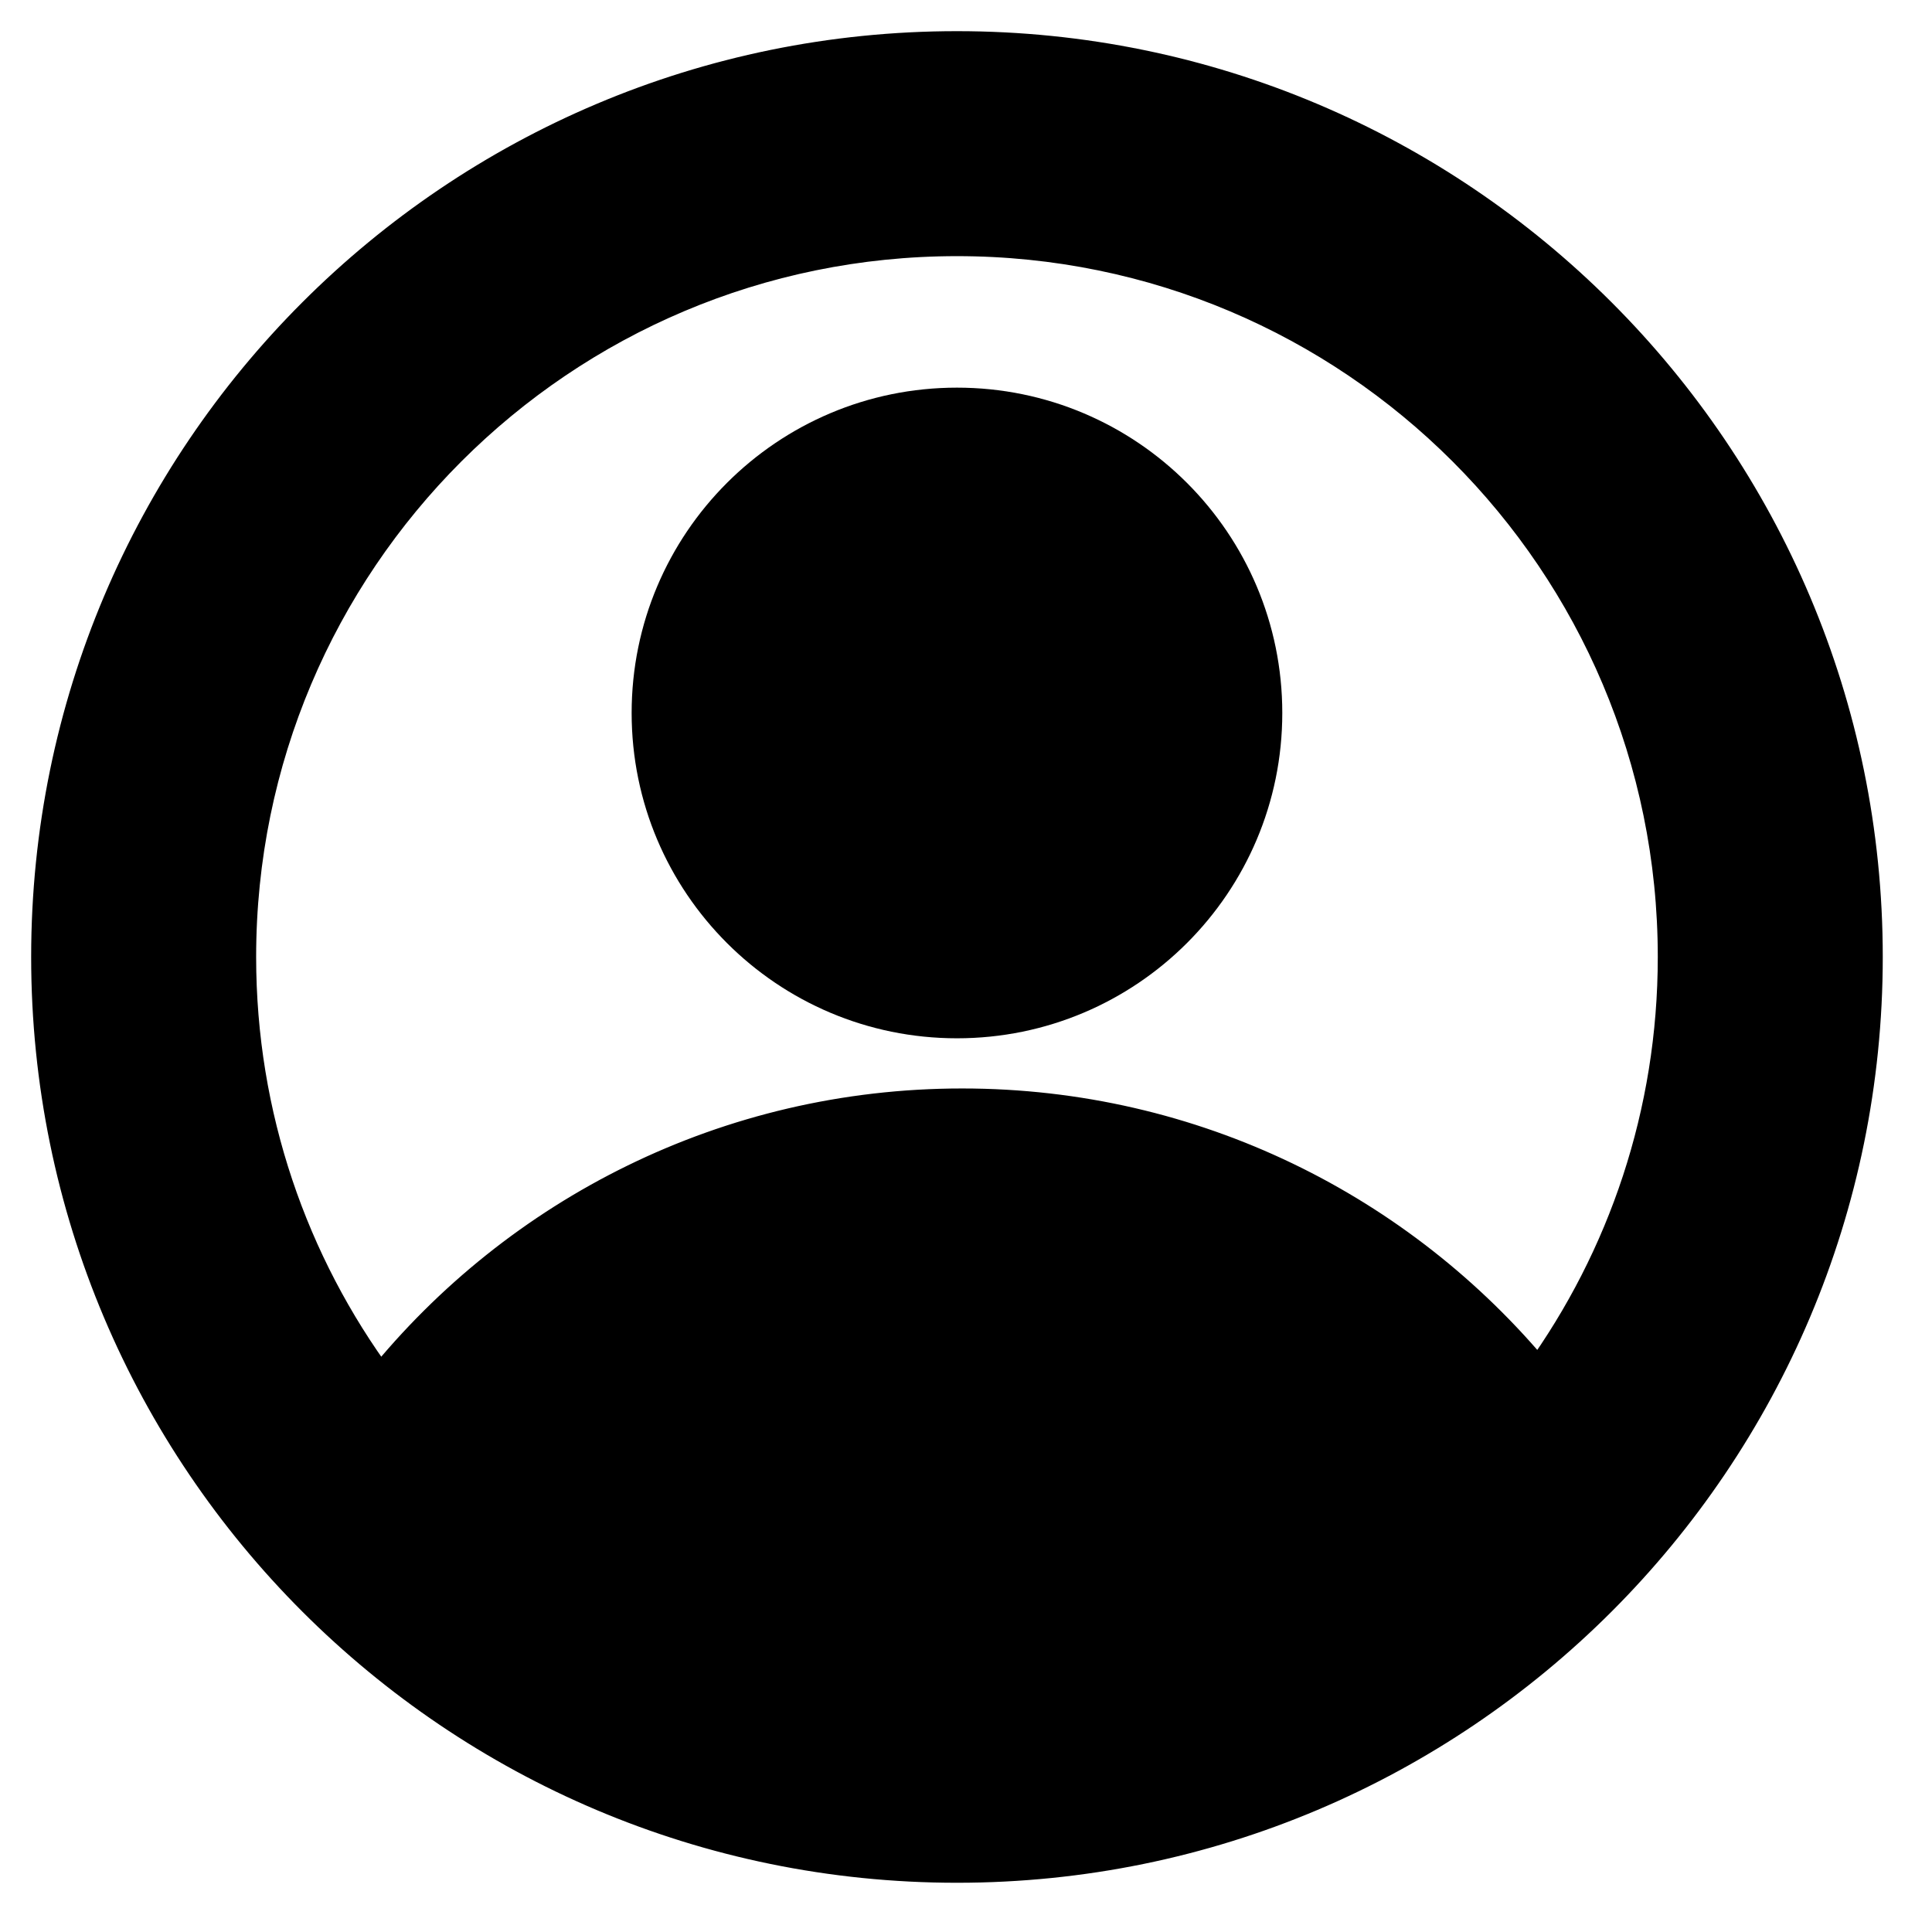
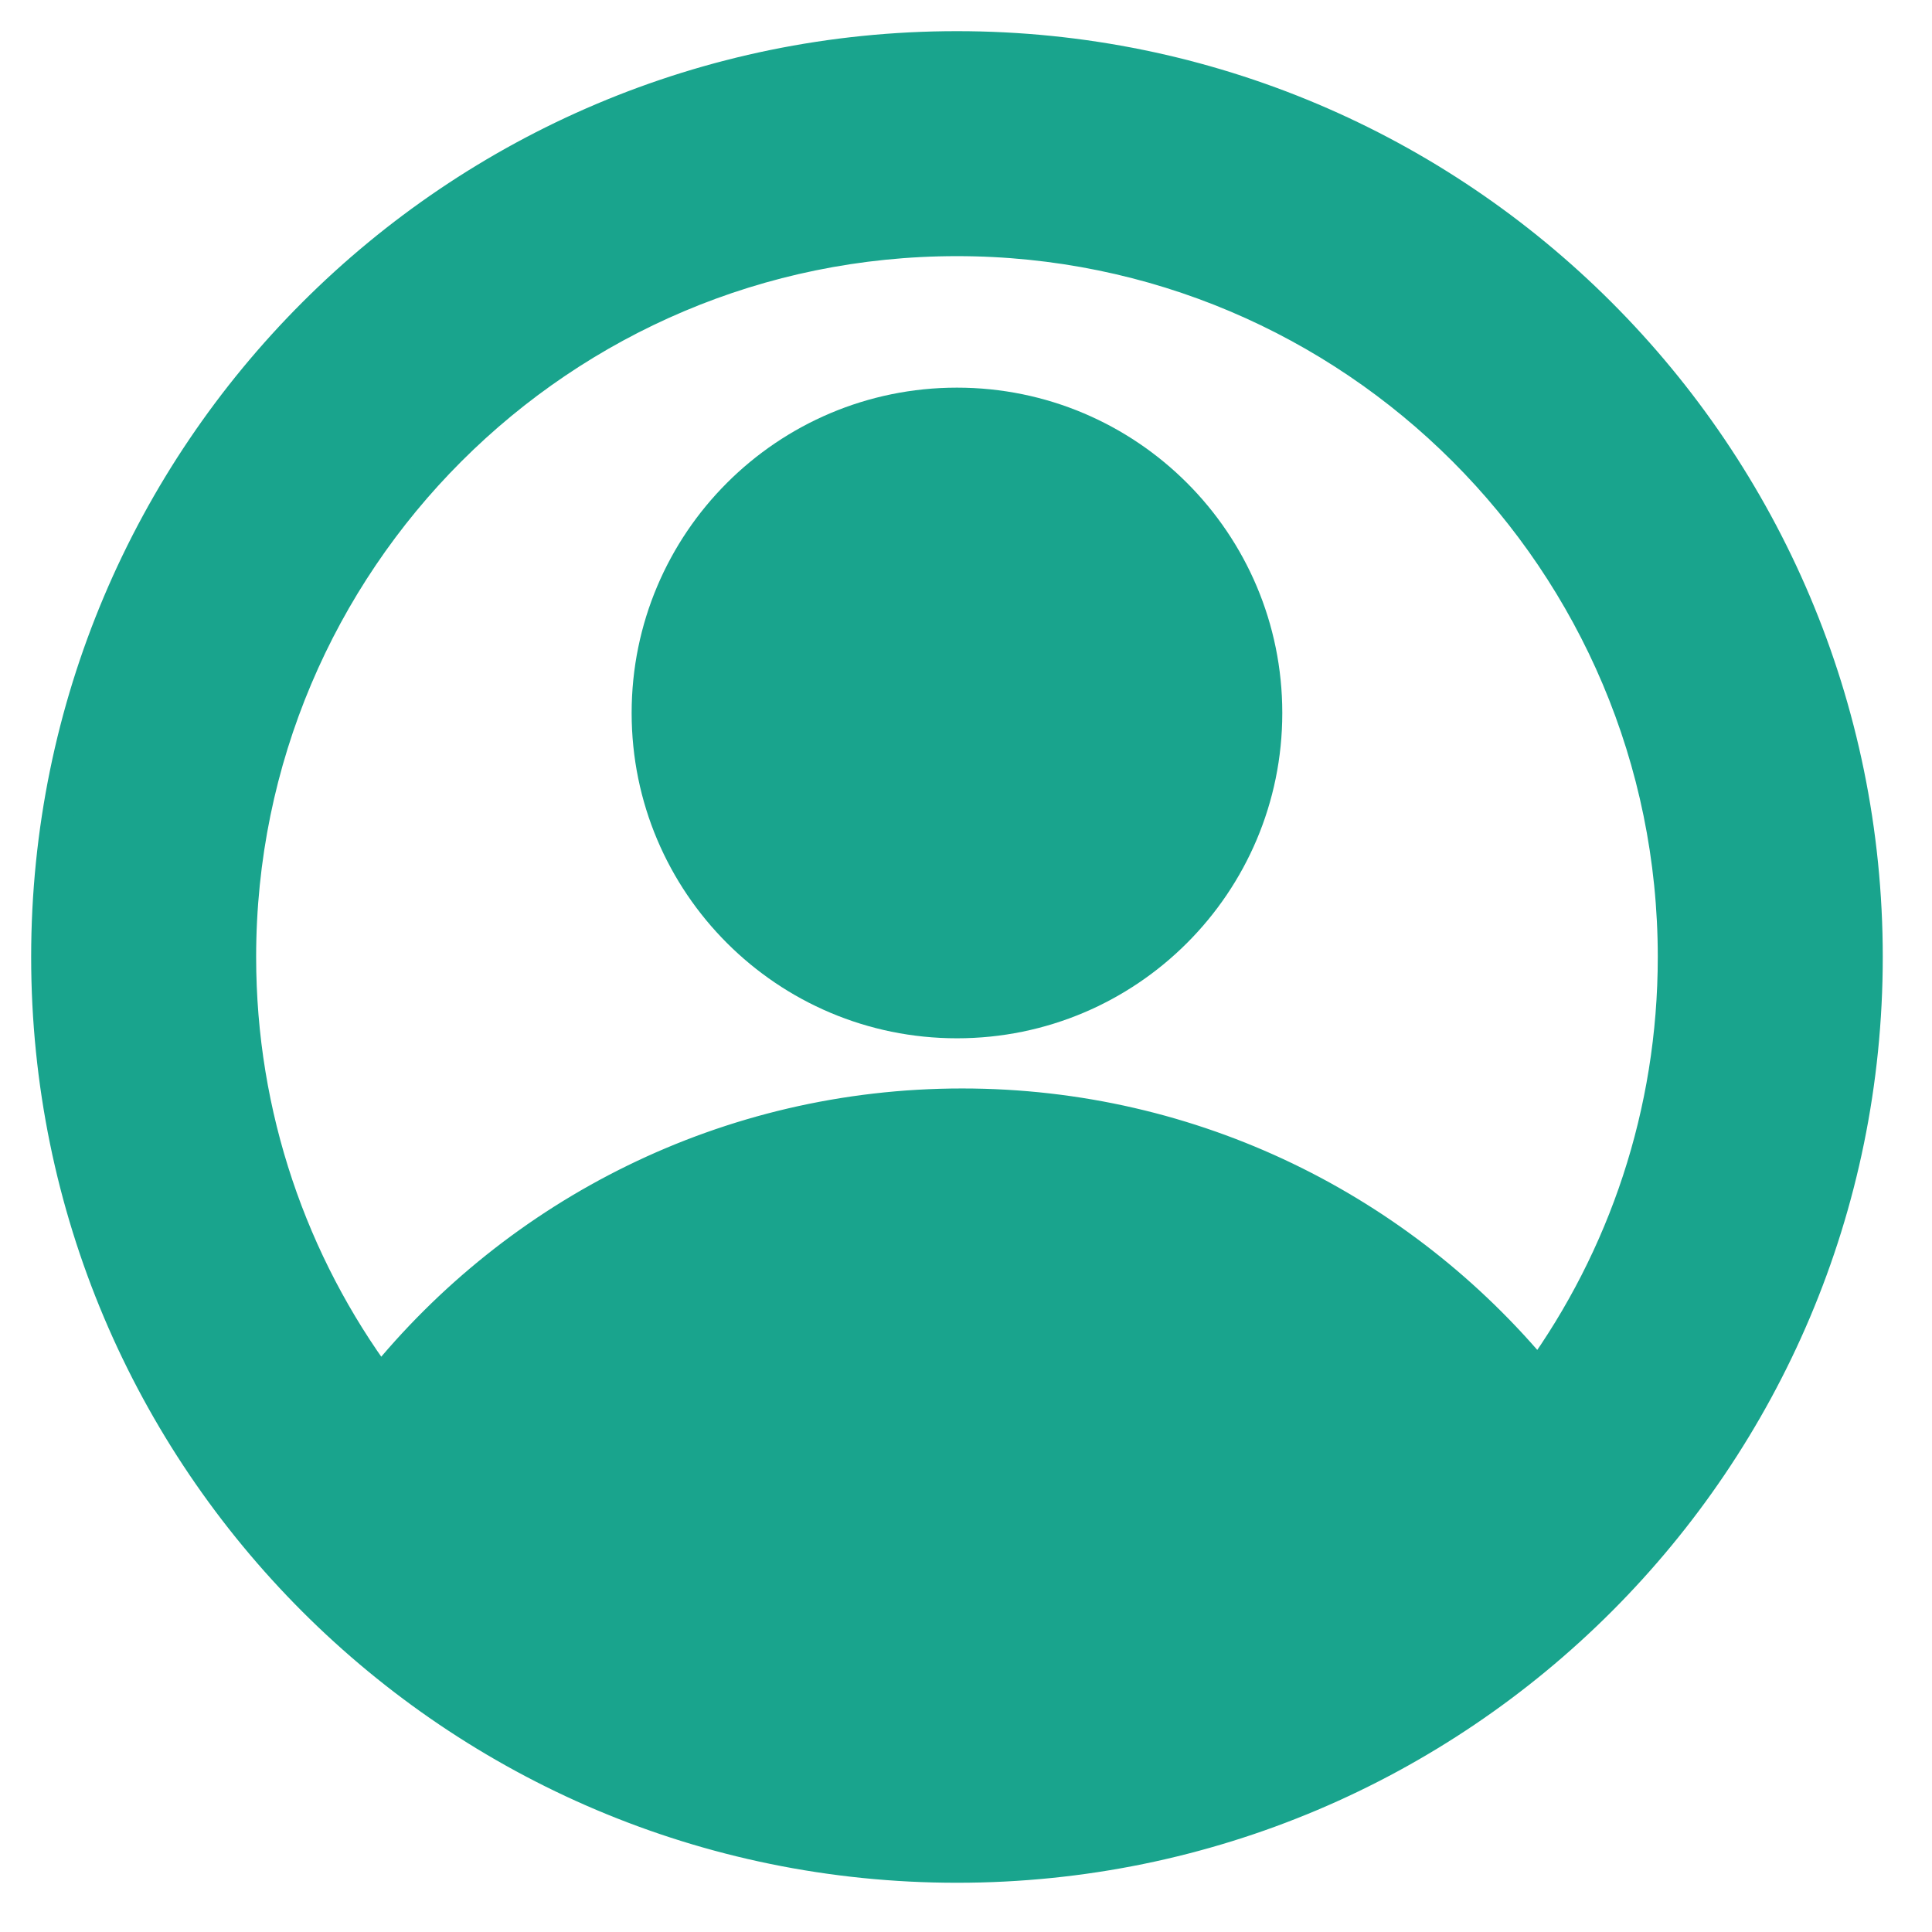
<svg xmlns="http://www.w3.org/2000/svg" width="31" height="31" viewBox="0 0 31 31" fill="none">
  <g id="icone-perfil">
-     <path id="Vector" fill-rule="evenodd" clip-rule="evenodd" d="M20.575 11.44C20.575 14.323 18.238 16.66 15.355 16.66C12.472 16.66 10.135 14.323 10.135 11.44C10.135 8.557 12.472 6.22 15.355 6.22C18.238 6.22 20.575 8.557 20.575 11.44Z" fill="#000" />
-     <path id="Vector_2" d="M15.355 0.75C7.289 0.75 0.75 7.289 0.75 15.355C0.75 23.421 7.289 29.96 15.355 29.96C23.421 29.96 29.96 23.421 29.96 15.355C29.96 7.289 23.421 0.75 15.355 0.75ZM15.439 17.715C11.667 17.715 8.302 19.456 6.103 22.178C4.693 20.27 3.86 17.91 3.86 15.355C3.86 9.006 9.006 3.86 15.355 3.86C21.704 3.86 26.85 9.006 26.85 15.355C26.85 17.862 26.048 20.18 24.686 22.069C22.486 19.41 19.161 17.715 15.439 17.715Z" fill="#000" stroke="#000" stroke-width="0.5" />
+     <path id="Vector" fill-rule="evenodd" clip-rule="evenodd" d="M20.575 11.44C20.575 14.323 18.238 16.66 15.355 16.66C12.472 16.66 10.135 14.323 10.135 11.44C10.135 8.557 12.472 6.22 15.355 6.22C18.238 6.22 20.575 8.557 20.575 11.44Z" fill="#19a48d" />
+     <path id="Vector_2" d="M15.355 0.75C7.289 0.75 0.75 7.289 0.75 15.355C0.75 23.421 7.289 29.96 15.355 29.96C23.421 29.96 29.96 23.421 29.96 15.355C29.96 7.289 23.421 0.75 15.355 0.75ZM15.439 17.715C11.667 17.715 8.302 19.456 6.103 22.178C4.693 20.27 3.86 17.91 3.86 15.355C3.86 9.006 9.006 3.86 15.355 3.86C21.704 3.86 26.85 9.006 26.85 15.355C26.85 17.862 26.048 20.18 24.686 22.069C22.486 19.41 19.161 17.715 15.439 17.715Z" fill="#19a48d" stroke="#19a48d" stroke-width="0.5" />
  </g>
</svg>
